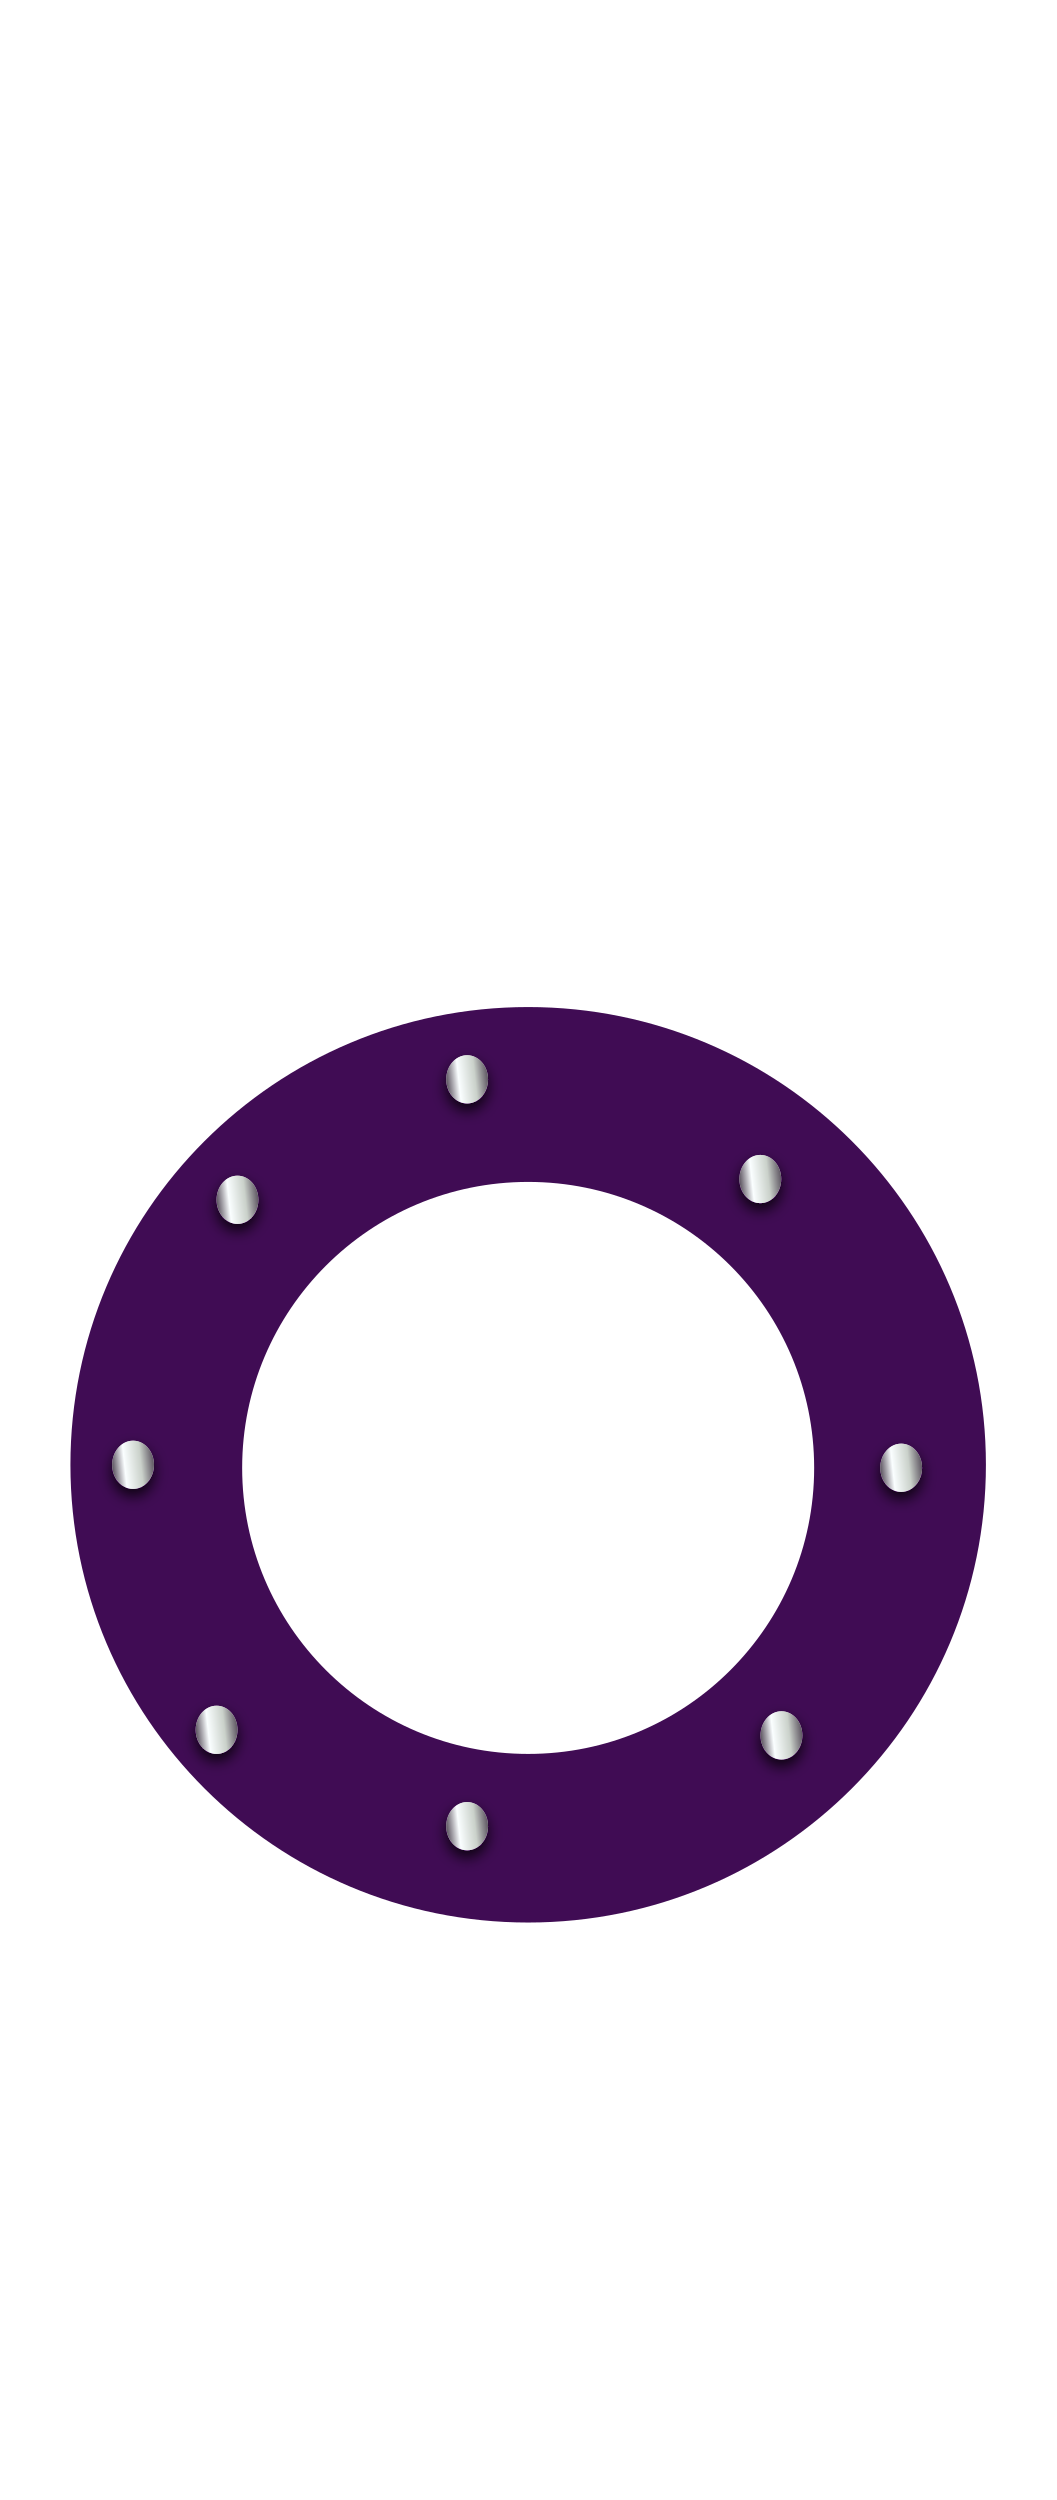
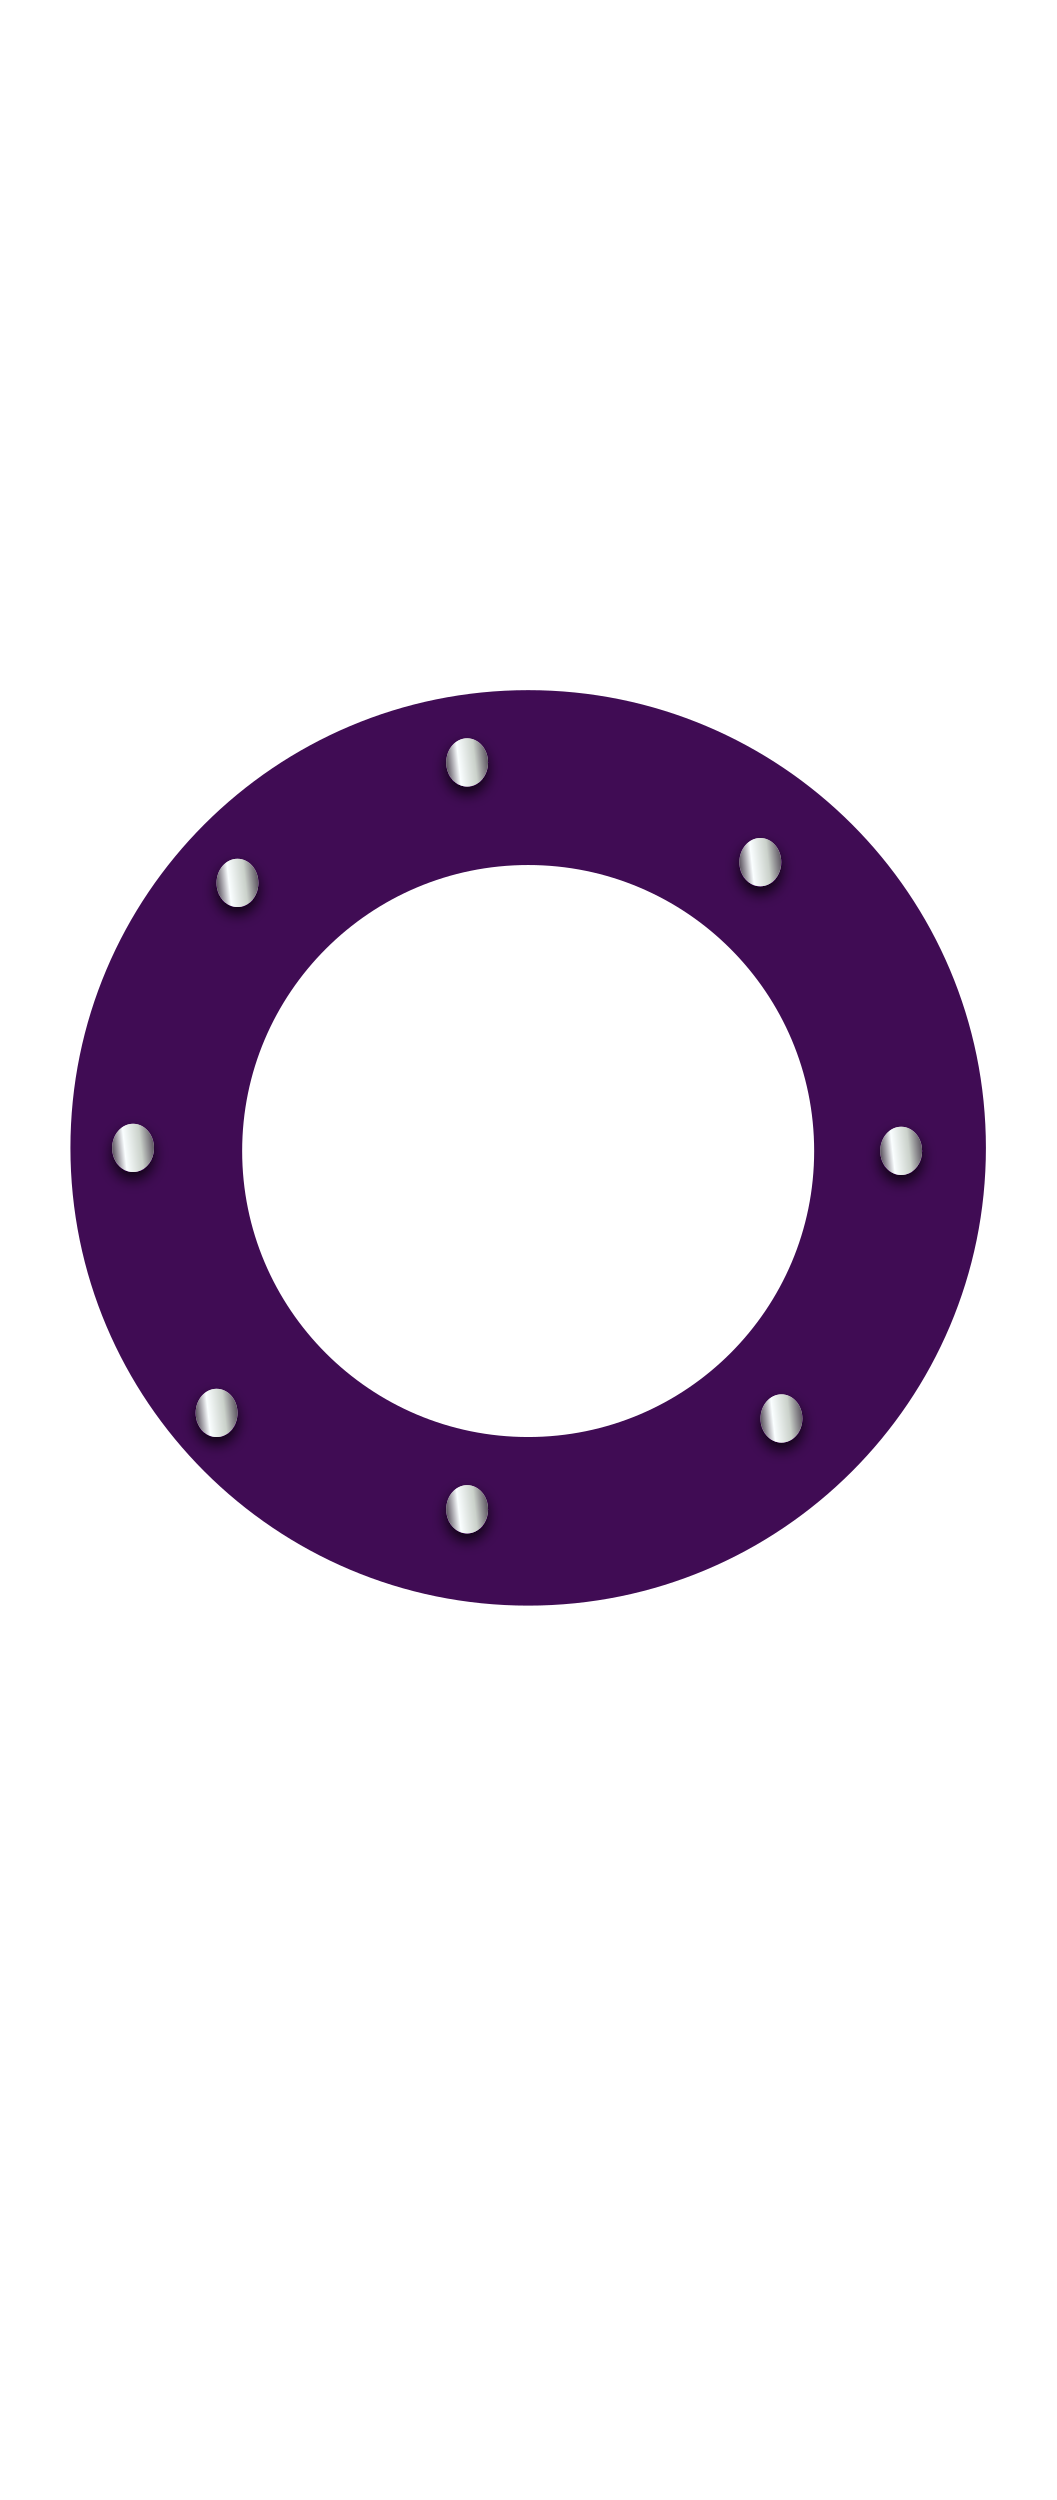
<svg xmlns="http://www.w3.org/2000/svg" width="150" height="355" viewBox="0 0 150 355" fill="none">
-   <path d="M74.999 143C39.102 143 10 172.1 10 208C10 243.9 39.102 273 74.999 273C110.895 273 140 243.9 140 208C140 172.1 110.898 143 74.999 143ZM74.999 249.058C52.569 249.058 34.386 230.875 34.386 208.445C34.386 186.015 52.569 167.832 74.999 167.832C97.428 167.832 115.611 186.015 115.611 208.445C115.611 230.875 97.428 249.058 74.999 249.058Z" fill="#400C54" />
+   <path d="M74.999 98C39.102 98 10 127.1 10 163C10 198.9 39.102 228 74.999 228C110.895 228 140 198.9 140 163C140 127.1 110.898 98 74.999 98ZM74.999 204.058C52.569 204.058 34.386 185.875 34.386 163.445C34.386 141.015 52.569 122.832 74.999 122.832C97.428 122.832 115.611 141.015 115.611 163.445C115.611 185.875 97.428 204.058 74.999 204.058Z" fill="#400C54" />
  <g filter="url(#filter0_d_127_100)">
-     <ellipse cx="30.755" cy="245.632" rx="2.965" ry="3.421" fill="#D9D9D9" />
-     <ellipse cx="30.755" cy="245.632" rx="2.965" ry="3.421" fill="url(#paint0_linear_127_100)" />
+     <ellipse cx="30.755" cy="200.632" rx="2.965" ry="3.421" fill="#D9D9D9" />
+     <ellipse cx="30.755" cy="200.632" rx="2.965" ry="3.421" fill="url(#paint0_linear_127_100)" />
  </g>
  <g filter="url(#filter1_d_127_100)">
-     <ellipse cx="66.333" cy="259.315" rx="2.965" ry="3.421" fill="#D9D9D9" />
-     <ellipse cx="66.333" cy="259.315" rx="2.965" ry="3.421" fill="url(#paint1_linear_127_100)" />
+     <ellipse cx="66.333" cy="214.315" rx="2.965" ry="3.421" fill="#D9D9D9" />
+     <ellipse cx="66.333" cy="214.315" rx="2.965" ry="3.421" fill="url(#paint1_linear_127_100)" />
  </g>
  <g filter="url(#filter2_d_127_100)">
-     <ellipse cx="110.965" cy="246.421" rx="2.965" ry="3.421" fill="#D9D9D9" />
-     <ellipse cx="110.965" cy="246.421" rx="2.965" ry="3.421" fill="url(#paint2_linear_127_100)" />
+     <ellipse cx="110.965" cy="201.421" rx="2.965" ry="3.421" fill="#D9D9D9" />
+     <ellipse cx="110.965" cy="201.421" rx="2.965" ry="3.421" fill="url(#paint2_linear_127_100)" />
  </g>
  <g filter="url(#filter3_d_127_100)">
-     <ellipse cx="18.895" cy="208" rx="2.965" ry="3.421" fill="#D9D9D9" />
-     <ellipse cx="18.895" cy="208" rx="2.965" ry="3.421" fill="url(#paint3_linear_127_100)" />
+     <ellipse cx="18.895" cy="163" rx="2.965" ry="3.421" fill="#D9D9D9" />
+     <ellipse cx="18.895" cy="163" rx="2.965" ry="3.421" fill="url(#paint3_linear_127_100)" />
  </g>
  <g filter="url(#filter4_d_127_100)">
-     <ellipse cx="33.72" cy="170.369" rx="2.965" ry="3.421" fill="#D9D9D9" />
-     <ellipse cx="33.72" cy="170.369" rx="2.965" ry="3.421" fill="url(#paint4_linear_127_100)" />
+     <ellipse cx="33.72" cy="125.369" rx="2.965" ry="3.421" fill="#D9D9D9" />
+     <ellipse cx="33.72" cy="125.369" rx="2.965" ry="3.421" fill="url(#paint4_linear_127_100)" />
  </g>
  <g filter="url(#filter5_d_127_100)">
-     <ellipse cx="107.965" cy="167.421" rx="2.965" ry="3.421" fill="#D9D9D9" />
-     <ellipse cx="107.965" cy="167.421" rx="2.965" ry="3.421" fill="url(#paint5_linear_127_100)" />
+     <ellipse cx="107.965" cy="122.421" rx="2.965" ry="3.421" fill="#D9D9D9" />
+     <ellipse cx="107.965" cy="122.421" rx="2.965" ry="3.421" fill="url(#paint5_linear_127_100)" />
  </g>
  <g filter="url(#filter6_d_127_100)">
-     <ellipse cx="127.965" cy="208.421" rx="2.965" ry="3.421" fill="#D9D9D9" />
-     <ellipse cx="127.965" cy="208.421" rx="2.965" ry="3.421" fill="url(#paint6_linear_127_100)" />
+     <ellipse cx="127.965" cy="163.421" rx="2.965" ry="3.421" fill="#D9D9D9" />
+     <ellipse cx="127.965" cy="163.421" rx="2.965" ry="3.421" fill="url(#paint6_linear_127_100)" />
  </g>
  <g filter="url(#filter7_d_127_100)">
-     <ellipse cx="66.333" cy="153.263" rx="2.965" ry="3.421" fill="#D9D9D9" />
-     <ellipse cx="66.333" cy="153.263" rx="2.965" ry="3.421" fill="url(#paint7_linear_127_100)" />
+     <ellipse cx="66.333" cy="108.263" rx="2.965" ry="3.421" fill="#D9D9D9" />
+     <ellipse cx="66.333" cy="108.263" rx="2.965" ry="3.421" fill="url(#paint7_linear_127_100)" />
  </g>
  <defs>
-     <filter id="filter0_d_127_100" x="25.79" y="241.21" width="9.93" height="10.842" filterUnits="userSpaceOnUse" color-interpolation-filters="sRGB">
+     <filter id="filter0_d_127_100" x="25.79" y="196.21" width="9.93" height="10.842" filterUnits="userSpaceOnUse" color-interpolation-filters="sRGB">
      <feFlood flood-opacity="0" result="BackgroundImageFix" />
      <feColorMatrix in="SourceAlpha" type="matrix" values="0 0 0 0 0 0 0 0 0 0 0 0 0 0 0 0 0 0 127 0" result="hardAlpha" />
      <feOffset dy="1" />
      <feGaussianBlur stdDeviation="1" />
      <feComposite in2="hardAlpha" operator="out" />
      <feColorMatrix type="matrix" values="0 0 0 0 0 0 0 0 0 0 0 0 0 0 0 0 0 0 0.8 0" />
      <feBlend mode="normal" in2="BackgroundImageFix" result="effect1_dropShadow_127_100" />
      <feBlend mode="normal" in="SourceGraphic" in2="effect1_dropShadow_127_100" result="shape" />
    </filter>
-     <filter id="filter1_d_127_100" x="61.368" y="254.894" width="9.93" height="10.842" filterUnits="userSpaceOnUse" color-interpolation-filters="sRGB">
+     <filter id="filter1_d_127_100" x="61.368" y="209.894" width="9.93" height="10.842" filterUnits="userSpaceOnUse" color-interpolation-filters="sRGB">
      <feFlood flood-opacity="0" result="BackgroundImageFix" />
      <feColorMatrix in="SourceAlpha" type="matrix" values="0 0 0 0 0 0 0 0 0 0 0 0 0 0 0 0 0 0 127 0" result="hardAlpha" />
      <feOffset dy="1" />
      <feGaussianBlur stdDeviation="1" />
      <feComposite in2="hardAlpha" operator="out" />
      <feColorMatrix type="matrix" values="0 0 0 0 0 0 0 0 0 0 0 0 0 0 0 0 0 0 0.8 0" />
      <feBlend mode="normal" in2="BackgroundImageFix" result="effect1_dropShadow_127_100" />
      <feBlend mode="normal" in="SourceGraphic" in2="effect1_dropShadow_127_100" result="shape" />
    </filter>
-     <filter id="filter2_d_127_100" x="106" y="242" width="9.93" height="10.842" filterUnits="userSpaceOnUse" color-interpolation-filters="sRGB">
+     <filter id="filter2_d_127_100" x="106" y="197" width="9.93" height="10.842" filterUnits="userSpaceOnUse" color-interpolation-filters="sRGB">
      <feFlood flood-opacity="0" result="BackgroundImageFix" />
      <feColorMatrix in="SourceAlpha" type="matrix" values="0 0 0 0 0 0 0 0 0 0 0 0 0 0 0 0 0 0 127 0" result="hardAlpha" />
      <feOffset dy="1" />
      <feGaussianBlur stdDeviation="1" />
      <feComposite in2="hardAlpha" operator="out" />
      <feColorMatrix type="matrix" values="0 0 0 0 0 0 0 0 0 0 0 0 0 0 0 0 0 0 0.8 0" />
      <feBlend mode="normal" in2="BackgroundImageFix" result="effect1_dropShadow_127_100" />
      <feBlend mode="normal" in="SourceGraphic" in2="effect1_dropShadow_127_100" result="shape" />
    </filter>
-     <filter id="filter3_d_127_100" x="13.93" y="203.579" width="9.93" height="10.842" filterUnits="userSpaceOnUse" color-interpolation-filters="sRGB">
+     <filter id="filter3_d_127_100" x="13.93" y="158.579" width="9.93" height="10.842" filterUnits="userSpaceOnUse" color-interpolation-filters="sRGB">
      <feFlood flood-opacity="0" result="BackgroundImageFix" />
      <feColorMatrix in="SourceAlpha" type="matrix" values="0 0 0 0 0 0 0 0 0 0 0 0 0 0 0 0 0 0 127 0" result="hardAlpha" />
      <feOffset dy="1" />
      <feGaussianBlur stdDeviation="1" />
      <feComposite in2="hardAlpha" operator="out" />
      <feColorMatrix type="matrix" values="0 0 0 0 0 0 0 0 0 0 0 0 0 0 0 0 0 0 0.8 0" />
      <feBlend mode="normal" in2="BackgroundImageFix" result="effect1_dropShadow_127_100" />
      <feBlend mode="normal" in="SourceGraphic" in2="effect1_dropShadow_127_100" result="shape" />
    </filter>
-     <filter id="filter4_d_127_100" x="28.755" y="165.948" width="9.93" height="10.842" filterUnits="userSpaceOnUse" color-interpolation-filters="sRGB">
+     <filter id="filter4_d_127_100" x="28.755" y="120.948" width="9.93" height="10.842" filterUnits="userSpaceOnUse" color-interpolation-filters="sRGB">
      <feFlood flood-opacity="0" result="BackgroundImageFix" />
      <feColorMatrix in="SourceAlpha" type="matrix" values="0 0 0 0 0 0 0 0 0 0 0 0 0 0 0 0 0 0 127 0" result="hardAlpha" />
      <feOffset dy="1" />
      <feGaussianBlur stdDeviation="1" />
      <feComposite in2="hardAlpha" operator="out" />
      <feColorMatrix type="matrix" values="0 0 0 0 0 0 0 0 0 0 0 0 0 0 0 0 0 0 0.8 0" />
      <feBlend mode="normal" in2="BackgroundImageFix" result="effect1_dropShadow_127_100" />
      <feBlend mode="normal" in="SourceGraphic" in2="effect1_dropShadow_127_100" result="shape" />
    </filter>
-     <filter id="filter5_d_127_100" x="103" y="163" width="9.93" height="10.842" filterUnits="userSpaceOnUse" color-interpolation-filters="sRGB">
+     <filter id="filter5_d_127_100" x="103" y="118" width="9.93" height="10.842" filterUnits="userSpaceOnUse" color-interpolation-filters="sRGB">
      <feFlood flood-opacity="0" result="BackgroundImageFix" />
      <feColorMatrix in="SourceAlpha" type="matrix" values="0 0 0 0 0 0 0 0 0 0 0 0 0 0 0 0 0 0 127 0" result="hardAlpha" />
      <feOffset dy="1" />
      <feGaussianBlur stdDeviation="1" />
      <feComposite in2="hardAlpha" operator="out" />
      <feColorMatrix type="matrix" values="0 0 0 0 0 0 0 0 0 0 0 0 0 0 0 0 0 0 0.8 0" />
      <feBlend mode="normal" in2="BackgroundImageFix" result="effect1_dropShadow_127_100" />
      <feBlend mode="normal" in="SourceGraphic" in2="effect1_dropShadow_127_100" result="shape" />
    </filter>
-     <filter id="filter6_d_127_100" x="123" y="204" width="9.93" height="10.842" filterUnits="userSpaceOnUse" color-interpolation-filters="sRGB">
+     <filter id="filter6_d_127_100" x="123" y="159" width="9.93" height="10.842" filterUnits="userSpaceOnUse" color-interpolation-filters="sRGB">
      <feFlood flood-opacity="0" result="BackgroundImageFix" />
      <feColorMatrix in="SourceAlpha" type="matrix" values="0 0 0 0 0 0 0 0 0 0 0 0 0 0 0 0 0 0 127 0" result="hardAlpha" />
      <feOffset dy="1" />
      <feGaussianBlur stdDeviation="1" />
      <feComposite in2="hardAlpha" operator="out" />
      <feColorMatrix type="matrix" values="0 0 0 0 0 0 0 0 0 0 0 0 0 0 0 0 0 0 0.8 0" />
      <feBlend mode="normal" in2="BackgroundImageFix" result="effect1_dropShadow_127_100" />
      <feBlend mode="normal" in="SourceGraphic" in2="effect1_dropShadow_127_100" result="shape" />
    </filter>
-     <filter id="filter7_d_127_100" x="61.368" y="148.842" width="9.93" height="10.842" filterUnits="userSpaceOnUse" color-interpolation-filters="sRGB">
+     <filter id="filter7_d_127_100" x="61.368" y="103.842" width="9.93" height="10.842" filterUnits="userSpaceOnUse" color-interpolation-filters="sRGB">
      <feFlood flood-opacity="0" result="BackgroundImageFix" />
      <feColorMatrix in="SourceAlpha" type="matrix" values="0 0 0 0 0 0 0 0 0 0 0 0 0 0 0 0 0 0 127 0" result="hardAlpha" />
      <feOffset dy="1" />
      <feGaussianBlur stdDeviation="1" />
      <feComposite in2="hardAlpha" operator="out" />
      <feColorMatrix type="matrix" values="0 0 0 0 0 0 0 0 0 0 0 0 0 0 0 0 0 0 0.8 0" />
      <feBlend mode="normal" in2="BackgroundImageFix" result="effect1_dropShadow_127_100" />
      <feBlend mode="normal" in="SourceGraphic" in2="effect1_dropShadow_127_100" result="shape" />
    </filter>
-     <linearGradient id="paint0_linear_127_100" x1="28.063" y1="248.189" x2="33.979" y2="247.544" gradientUnits="userSpaceOnUse">
+     <linearGradient id="paint0_linear_127_100" x1="28.063" y1="203.189" x2="33.979" y2="202.544" gradientUnits="userSpaceOnUse">
      <stop stop-color="#5D5561" />
      <stop offset="0.295" stop-color="#FAFEFF" />
      <stop offset="0.685" stop-color="#CAD1CA" />
      <stop offset="1" stop-color="#5D5561" />
    </linearGradient>
-     <linearGradient id="paint1_linear_127_100" x1="63.642" y1="261.872" x2="69.558" y2="261.227" gradientUnits="userSpaceOnUse">
+     <linearGradient id="paint1_linear_127_100" x1="63.642" y1="216.872" x2="69.558" y2="216.227" gradientUnits="userSpaceOnUse">
      <stop stop-color="#5D5561" />
      <stop offset="0.295" stop-color="#FAFEFF" />
      <stop offset="0.685" stop-color="#CAD1CA" />
      <stop offset="1" stop-color="#5D5561" />
    </linearGradient>
-     <linearGradient id="paint2_linear_127_100" x1="108.273" y1="248.978" x2="114.189" y2="248.333" gradientUnits="userSpaceOnUse">
+     <linearGradient id="paint2_linear_127_100" x1="108.273" y1="203.978" x2="114.189" y2="203.333" gradientUnits="userSpaceOnUse">
      <stop stop-color="#5D5561" />
      <stop offset="0.295" stop-color="#FAFEFF" />
      <stop offset="0.685" stop-color="#CAD1CA" />
      <stop offset="1" stop-color="#5D5561" />
    </linearGradient>
-     <linearGradient id="paint3_linear_127_100" x1="16.203" y1="210.557" x2="22.119" y2="209.912" gradientUnits="userSpaceOnUse">
+     <linearGradient id="paint3_linear_127_100" x1="16.203" y1="165.557" x2="22.119" y2="164.912" gradientUnits="userSpaceOnUse">
      <stop stop-color="#5D5561" />
      <stop offset="0.295" stop-color="#FAFEFF" />
      <stop offset="0.685" stop-color="#CAD1CA" />
      <stop offset="1" stop-color="#5D5561" />
    </linearGradient>
-     <linearGradient id="paint4_linear_127_100" x1="31.028" y1="172.927" x2="36.944" y2="172.281" gradientUnits="userSpaceOnUse">
+     <linearGradient id="paint4_linear_127_100" x1="31.028" y1="127.927" x2="36.944" y2="127.281" gradientUnits="userSpaceOnUse">
      <stop stop-color="#5D5561" />
      <stop offset="0.295" stop-color="#FAFEFF" />
      <stop offset="0.685" stop-color="#CAD1CA" />
      <stop offset="1" stop-color="#5D5561" />
    </linearGradient>
-     <linearGradient id="paint5_linear_127_100" x1="105.273" y1="169.978" x2="111.189" y2="169.333" gradientUnits="userSpaceOnUse">
+     <linearGradient id="paint5_linear_127_100" x1="105.273" y1="124.978" x2="111.189" y2="124.333" gradientUnits="userSpaceOnUse">
      <stop stop-color="#5D5561" />
      <stop offset="0.295" stop-color="#FAFEFF" />
      <stop offset="0.685" stop-color="#CAD1CA" />
      <stop offset="1" stop-color="#5D5561" />
    </linearGradient>
-     <linearGradient id="paint6_linear_127_100" x1="125.273" y1="210.978" x2="131.189" y2="210.333" gradientUnits="userSpaceOnUse">
+     <linearGradient id="paint6_linear_127_100" x1="125.273" y1="165.978" x2="131.189" y2="165.333" gradientUnits="userSpaceOnUse">
      <stop stop-color="#5D5561" />
      <stop offset="0.295" stop-color="#FAFEFF" />
      <stop offset="0.685" stop-color="#CAD1CA" />
      <stop offset="1" stop-color="#5D5561" />
    </linearGradient>
-     <linearGradient id="paint7_linear_127_100" x1="63.642" y1="155.82" x2="69.558" y2="155.175" gradientUnits="userSpaceOnUse">
+     <linearGradient id="paint7_linear_127_100" x1="63.642" y1="110.82" x2="69.558" y2="110.175" gradientUnits="userSpaceOnUse">
      <stop stop-color="#5D5561" />
      <stop offset="0.295" stop-color="#FAFEFF" />
      <stop offset="0.685" stop-color="#CAD1CA" />
      <stop offset="1" stop-color="#5D5561" />
    </linearGradient>
  </defs>
</svg>
